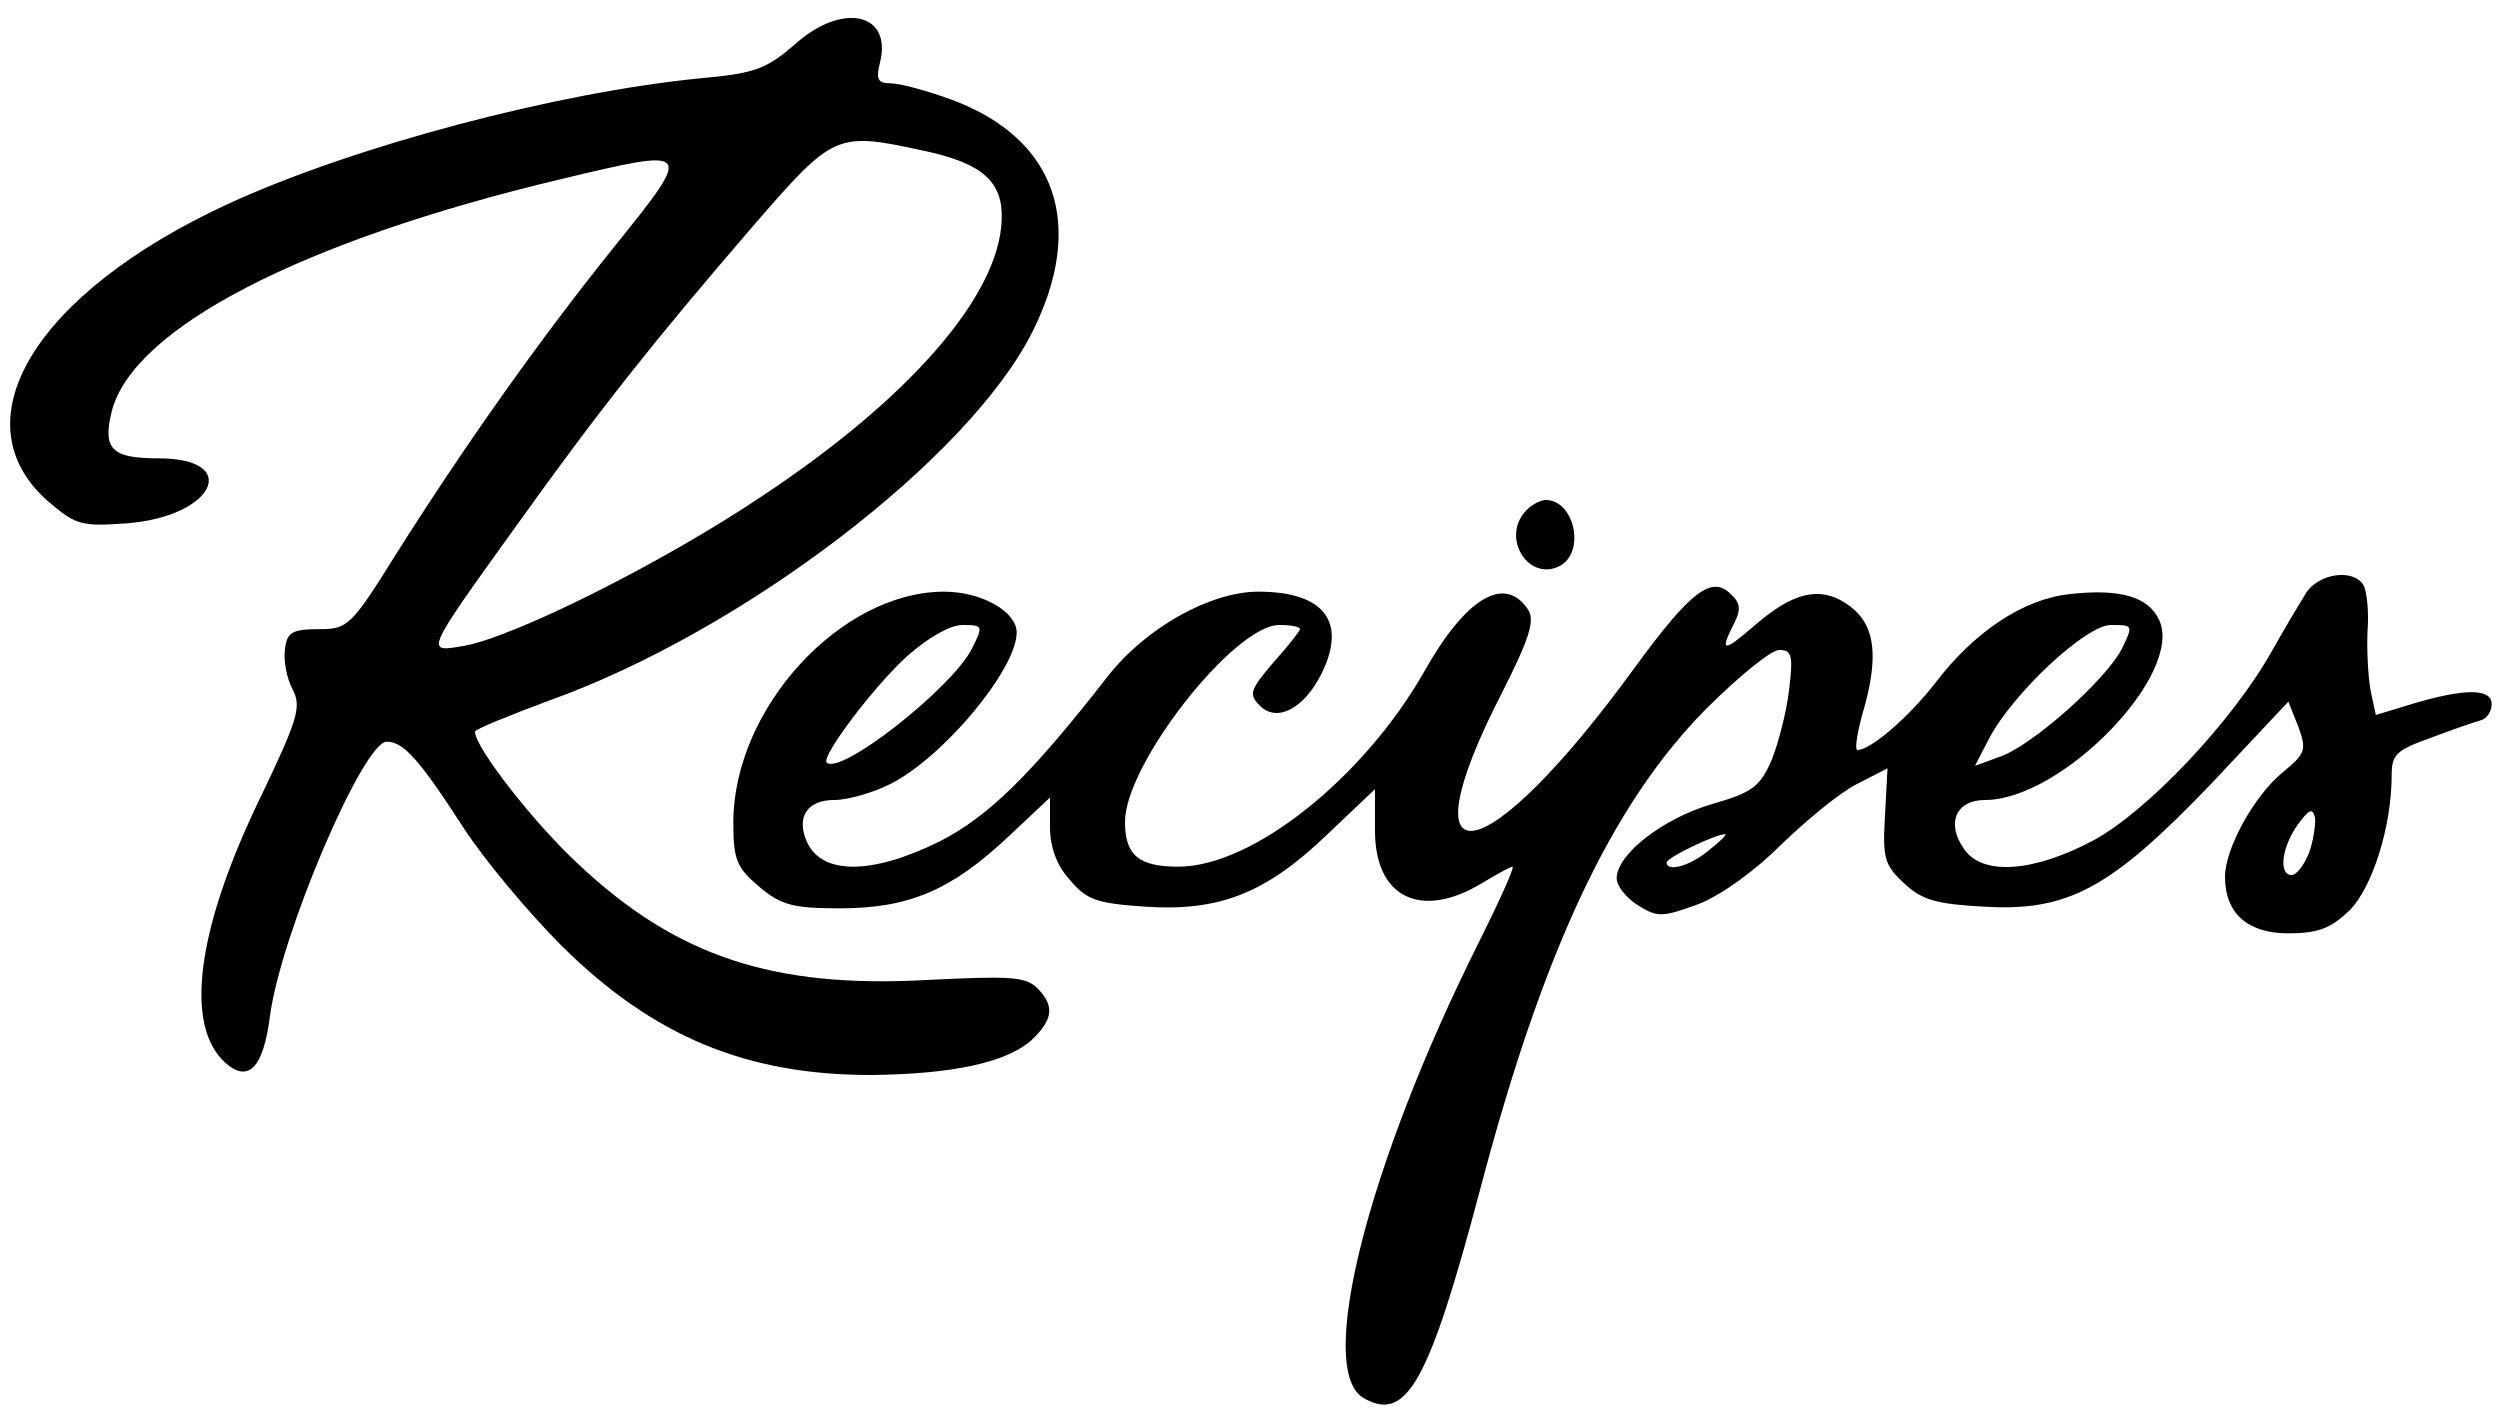
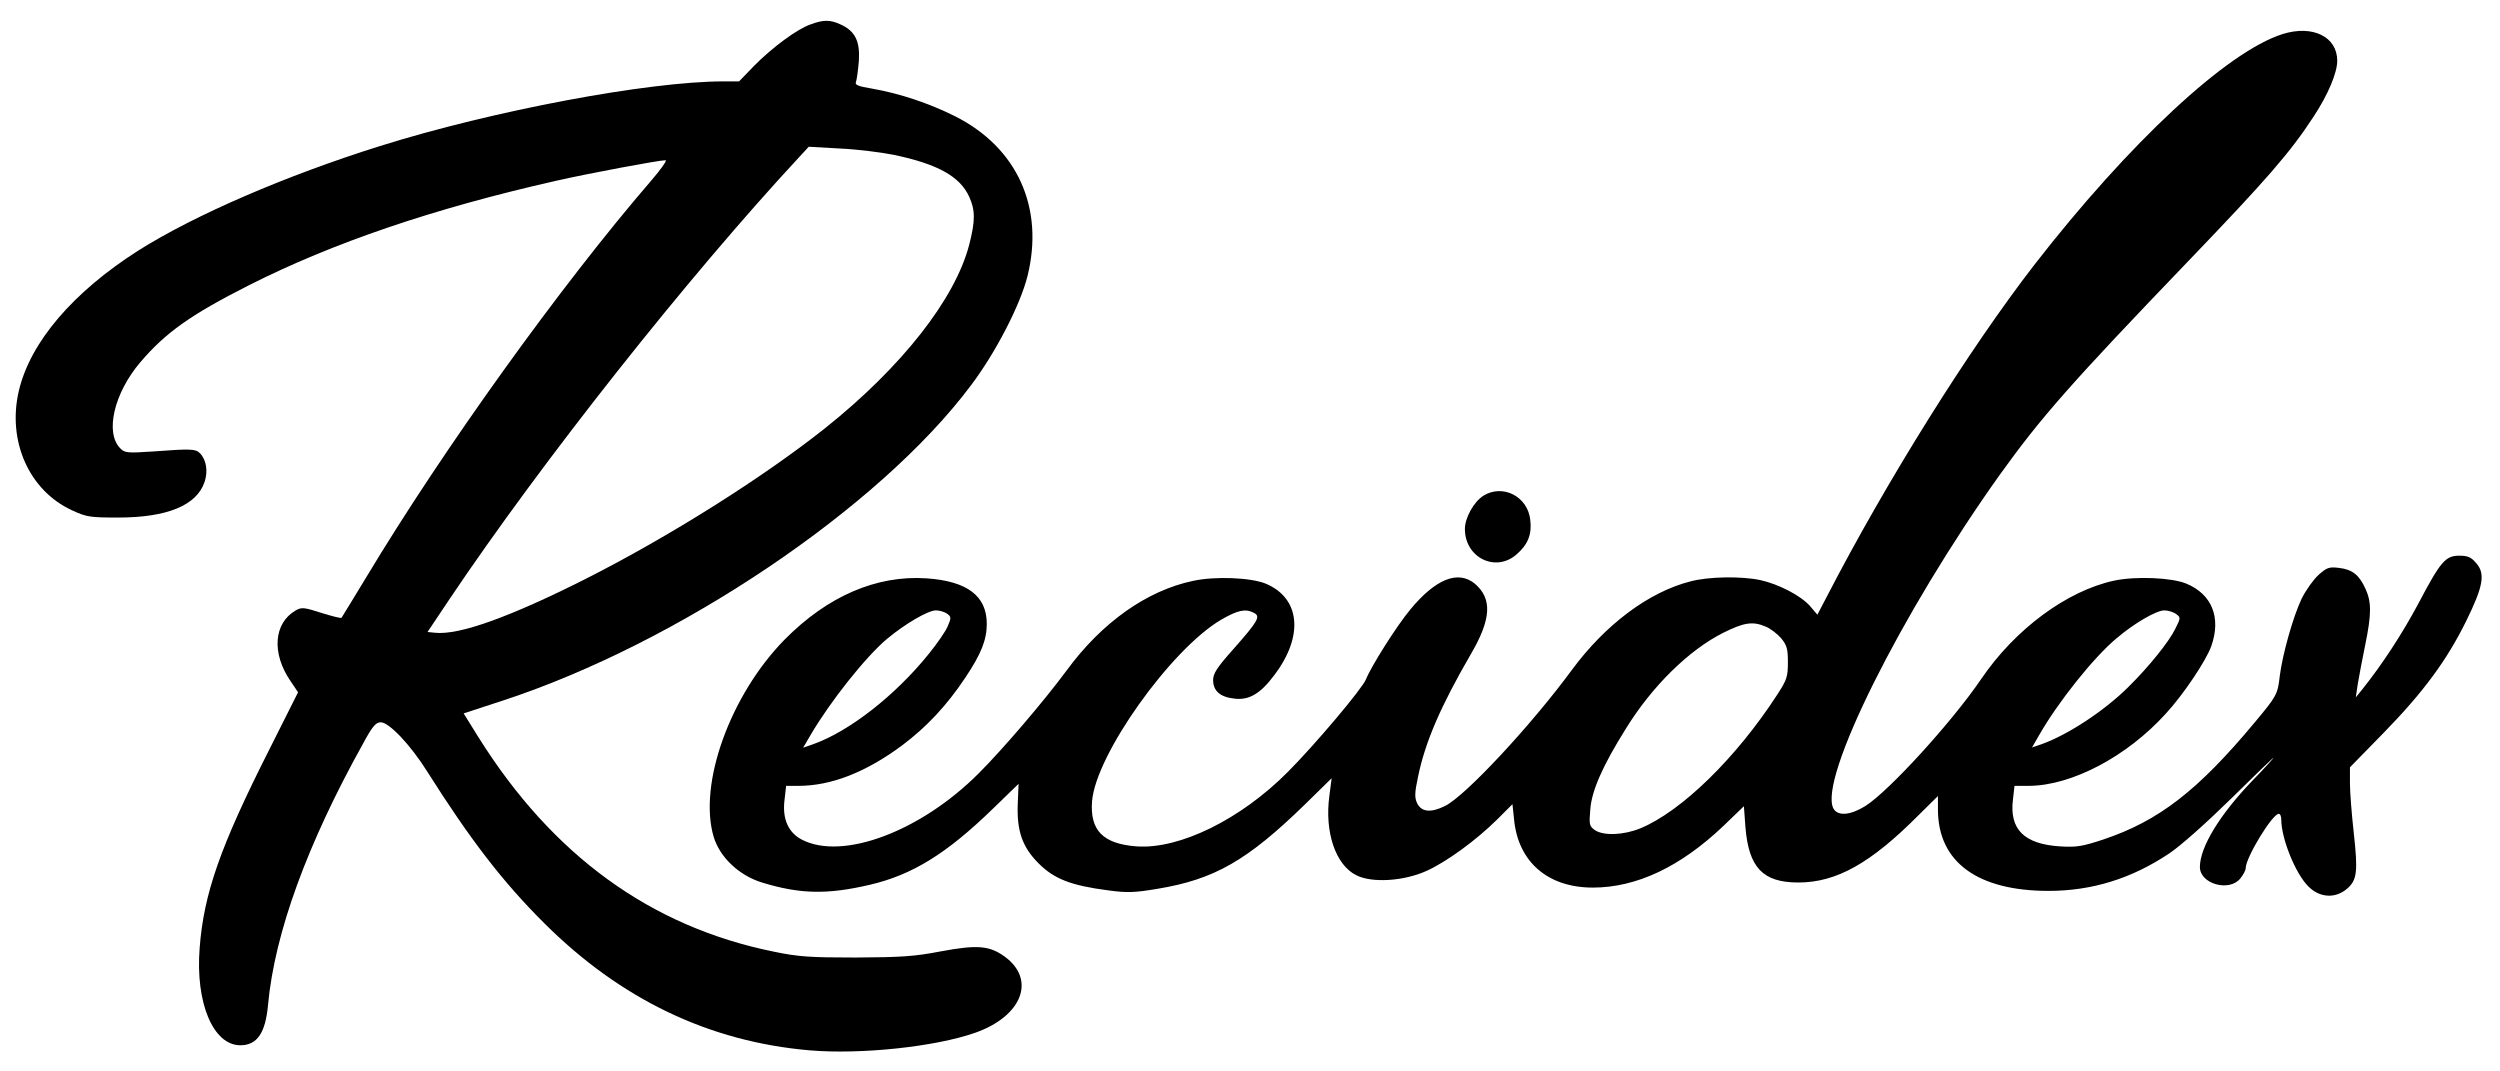
- <svg xmlns="http://www.w3.org/2000/svg" version="1.0" width="300pt" height="170pt" viewBox="0 0 300 170" preserveAspectRatio="xMidYMid meet">
-   <g transform="translate(0,170) scale(0.1,-0.1)" fill="#000000" stroke="none">
-     <path d="M953 1646 c-34 -29 -47 -34 -113 -40 -172 -17 -415 -81 -567 -151 -231 -107 -324 -260 -216 -356 34 -29 40 -31 95 -27 105 8 139 78 38 78 -56 0 -67 11 -56 56 25 100 228 205 539 279 159 38 160 38 65 -80 -91 -113 -182 -242 -264 -372 -53 -85 -57 -88 -92 -88 -31 0 -38 -4 -40 -24 -2 -13 2 -35 9 -48 11 -21 7 -35 -39 -131 -76 -157 -91 -272 -42 -317 28 -25 46 -7 54 56 13 98 112 329 140 329 20 0 39 -21 92 -103 26 -40 79 -103 118 -142 110 -109 222 -155 371 -155 98 1 163 15 193 42 26 25 28 41 6 63 -14 13 -33 14 -132 9 -184 -10 -300 28 -418 139 -53 49 -124 140 -124 159 0 3 40 19 88 37 233 83 505 291 581 443 64 128 29 231 -96 278 -30 11 -63 20 -74 20 -16 0 -18 5 -13 25 15 60 -46 73 -103 21z m156 -127 c70 -15 95 -37 93 -83 -3 -90 -109 -213 -287 -331 -119 -80 -297 -169 -358 -180 -47 -8 -49 -11 64 146 98 137 164 220 282 357 98 113 100 114 206 91z" />
-     <path d="M1832 1088 c-32 -32 2 -87 40 -67 31 17 17 79 -17 79 -6 0 -16 -5 -23 -12z" />
-     <path d="M2767 988 c-8 -13 -26 -43 -40 -68 -48 -86 -150 -193 -214 -228 -73 -39 -134 -43 -156 -11 -22 31 -10 59 25 59 92 0 239 151 209 216 -13 28 -47 38 -108 31 -55 -6 -114 -45 -161 -107 -31 -40 -77 -80 -93 -80 -4 0 0 24 9 54 17 64 11 100 -23 122 -32 21 -64 13 -110 -27 -37 -32 -42 -32 -24 3 8 16 8 24 -4 35 -23 23 -48 4 -116 -89 -178 -245 -279 -264 -159 -30 33 65 40 87 32 100 -28 43 -75 15 -125 -74 -73 -128 -206 -234 -295 -234 -48 0 -64 14 -64 54 0 69 131 236 185 236 14 0 25 -2 25 -5 0 -2 -14 -20 -32 -40 -28 -33 -30 -38 -16 -52 20 -20 52 -4 73 37 32 63 5 100 -75 100 -58 0 -136 -44 -181 -102 -92 -118 -143 -168 -202 -198 -83 -41 -144 -40 -160 3 -11 28 3 47 34 47 17 0 47 9 67 19 64 32 152 138 152 182 0 25 -42 49 -87 49 -124 0 -253 -140 -253 -277 0 -45 4 -54 31 -77 26 -22 40 -26 97 -26 83 0 134 22 202 86 l50 47 0 -36 c0 -23 8 -46 24 -63 20 -24 32 -28 90 -32 89 -6 145 16 218 86 l58 55 0 -50 c0 -80 55 -107 128 -63 18 11 35 20 37 20 3 0 -16 -42 -41 -92 -133 -266 -196 -514 -137 -546 51 -29 78 20 139 250 75 285 157 461 270 576 39 39 79 72 89 72 15 0 17 -6 12 -47 -3 -27 -13 -65 -21 -85 -14 -32 -23 -39 -72 -53 -58 -17 -114 -60 -114 -89 0 -9 11 -23 25 -32 24 -15 29 -15 73 1 28 11 68 40 100 72 30 29 70 62 90 72 l37 19 -3 -57 c-3 -50 -1 -59 23 -81 21 -20 39 -25 96 -28 101 -6 152 22 272 147 l93 99 12 -30 c10 -28 9 -32 -19 -55 -35 -29 -69 -92 -69 -125 0 -44 27 -68 76 -68 36 0 51 6 74 28 27 28 50 100 50 162 0 25 6 30 48 45 26 10 53 19 60 21 6 2 12 10 12 19 0 19 -32 19 -93 1 l-46 -14 -6 28 c-3 15 -5 47 -4 72 2 24 -1 50 -5 56 -12 20 -54 14 -69 -10z m-1601 -67 c-25 -48 -158 -152 -174 -136 -7 7 57 92 97 128 25 22 51 37 66 37 25 0 25 -1 11 -29z m1380 0 c-20 -38 -108 -116 -146 -129 l-30 -11 16 31 c28 55 117 138 147 138 27 0 27 0 13 -29z m225 -244 c-6 -15 -15 -27 -21 -27 -16 0 -12 33 7 60 14 19 18 21 21 9 1 -8 -2 -28 -7 -42z m-720 3 c-22 -19 -51 -27 -51 -15 0 6 59 34 70 34 3 0 -6 -9 -19 -19z" />
+ <svg xmlns="http://www.w3.org/2000/svg" version="1.0" width="983pt" height="421pt" viewBox="0 0 983 421" preserveAspectRatio="xMidYMid meet">
+   <g transform="translate(0,421) scale(0.1,-0.1)" fill="#000000" stroke="none">
+     <path d="M3187 4114 c-54 -19 -151 -91 -222 -163 l-59 -61 -61 0 c-295 0 -907 -115 -1350 -254 -370 -116 -729 -271 -951 -411 -257 -164 -425 -360 -470 -552 -46 -197 40 -391 208 -469 58 -27 72 -29 183 -29 192 0 308 48 339 139 15 43 7 89 -18 114 -17 17 -34 18 -182 7 -104 -7 -113 -6 -131 12 -61 61 -25 217 79 339 99 116 197 186 426 302 330 167 726 302 1208 411 127 29 405 81 431 81 7 0 -19 -37 -58 -82 -351 -407 -815 -1052 -1119 -1558 -52 -85 -95 -157 -97 -159 -2 -3 -37 6 -79 19 -68 22 -78 23 -101 10 -87 -50 -96 -169 -20 -279 l29 -43 -114 -227 c-191 -378 -257 -564 -273 -779 -17 -215 53 -382 160 -382 66 0 99 48 109 160 26 281 154 632 374 1027 36 67 50 83 69 83 33 0 118 -90 183 -194 169 -267 296 -433 460 -596 300 -299 648 -466 1044 -500 201 -17 493 14 650 69 185 65 241 209 116 300 -60 43 -107 47 -252 20 -103 -20 -157 -23 -333 -24 -180 0 -226 3 -322 23 -484 98 -870 378 -1161 842 l-59 95 156 51 c689 226 1479 758 1839 1239 98 130 194 317 222 429 67 269 -40 506 -285 629 -102 51 -216 89 -323 108 -60 10 -72 15 -66 28 3 9 8 45 11 81 5 77 -14 117 -70 143 -42 20 -69 20 -120 1z m328 -513 c172 -36 260 -85 296 -165 24 -52 24 -95 0 -188 -55 -213 -265 -481 -566 -721 -244 -194 -612 -426 -940 -592 -301 -152 -500 -223 -594 -213 l-30 3 87 130 c364 542 936 1265 1376 1739 l36 39 123 -7 c67 -3 163 -15 212 -25z" />
+     <path d="M8975 4076 c-218 -69 -602 -426 -975 -906 -259 -335 -580 -848 -817 -1306 l-37 -71 -29 34 c-36 41 -123 86 -195 102 -75 16 -204 14 -275 -5 -165 -42 -336 -171 -467 -349 -158 -215 -417 -494 -498 -534 -56 -28 -93 -24 -110 11 -10 22 -10 40 4 105 28 136 89 277 208 482 80 137 84 217 15 276 -66 54 -154 19 -254 -102 -54 -65 -153 -222 -174 -274 -13 -35 -202 -259 -308 -365 -185 -186 -425 -304 -594 -292 -132 10 -184 63 -175 178 15 183 309 596 507 713 66 38 96 45 130 27 26 -14 17 -31 -82 -143 -64 -72 -79 -95 -79 -121 0 -43 28 -67 84 -73 57 -7 102 19 157 93 116 153 102 302 -34 359 -58 24 -199 30 -286 11 -181 -38 -358 -163 -496 -351 -91 -123 -251 -310 -346 -405 -228 -229 -535 -344 -695 -262 -55 28 -79 83 -69 159 l6 53 48 0 c129 0 265 53 408 159 97 73 175 156 249 267 62 93 84 148 84 211 0 110 -77 168 -237 179 -197 13 -389 -70 -558 -241 -214 -218 -340 -568 -279 -775 24 -80 99 -152 190 -180 150 -46 257 -48 424 -9 167 39 302 122 485 300 l100 97 -3 -74 c-5 -110 17 -174 82 -239 61 -61 127 -87 274 -106 74 -10 103 -9 192 6 225 37 354 111 581 332 l105 103 -9 -70 c-19 -141 24 -270 105 -311 62 -32 188 -24 278 17 77 35 192 118 276 201 l61 61 6 -57 c15 -169 132 -271 310 -271 172 0 345 82 513 242 l81 78 6 -82 c13 -159 68 -218 208 -218 149 0 284 75 471 263 l78 77 0 -53 c0 -206 155 -320 435 -320 170 0 326 48 474 147 44 29 146 120 244 216 92 91 167 163 167 161 0 -2 -37 -43 -83 -90 -129 -134 -207 -262 -207 -340 0 -67 116 -99 159 -45 12 15 21 32 21 40 0 42 105 214 130 214 6 0 10 -10 10 -23 0 -74 56 -213 107 -263 44 -44 105 -48 151 -9 40 34 44 67 27 220 -8 72 -15 159 -15 194 l0 64 133 136 c157 161 248 285 324 439 67 136 76 186 40 227 -20 24 -33 30 -67 30 -55 0 -74 -23 -163 -192 -61 -114 -139 -234 -218 -333 l-26 -32 8 54 c5 30 18 98 29 152 25 121 25 169 1 221 -25 55 -52 76 -104 82 -39 5 -48 1 -80 -27 -20 -18 -50 -60 -67 -94 -34 -72 -75 -218 -86 -304 -8 -72 -12 -79 -98 -182 -224 -269 -378 -388 -596 -461 -82 -27 -105 -31 -170 -27 -141 9 -200 67 -185 185 l6 53 57 0 c168 1 385 115 538 284 70 76 159 209 179 266 39 111 3 203 -98 245 -57 24 -199 30 -284 12 -186 -40 -390 -191 -523 -387 -115 -169 -362 -440 -455 -499 -59 -37 -109 -41 -126 -10 -60 114 266 768 654 1312 163 227 280 360 743 842 307 320 399 425 492 568 56 85 92 171 92 218 0 95 -97 142 -215 105z m-5251 -2279 c16 -12 17 -16 3 -48 -7 -19 -41 -68 -75 -110 -131 -163 -313 -305 -454 -355 l-40 -14 28 48 c77 132 218 310 303 381 70 58 160 111 191 111 14 0 34 -6 44 -13z m4832 -1 c19 -14 19 -15 -3 -59 -25 -51 -103 -148 -185 -229 -95 -94 -237 -187 -340 -224 l-38 -13 27 47 c74 130 215 307 305 382 69 59 157 110 188 110 14 0 35 -6 46 -14z m-1613 -50 c18 -7 45 -28 60 -45 23 -28 27 -42 27 -95 0 -57 -4 -69 -41 -126 -161 -249 -377 -460 -539 -527 -66 -27 -145 -30 -179 -7 -22 16 -23 22 -18 81 5 73 49 173 140 318 103 167 247 308 381 376 84 42 118 47 169 25z" />
+     <path d="M5833 2261 c-38 -24 -73 -87 -73 -131 0 -113 121 -172 203 -100 45 39 61 79 54 136 -10 92 -108 142 -184 95z" />
  </g>
</svg>
